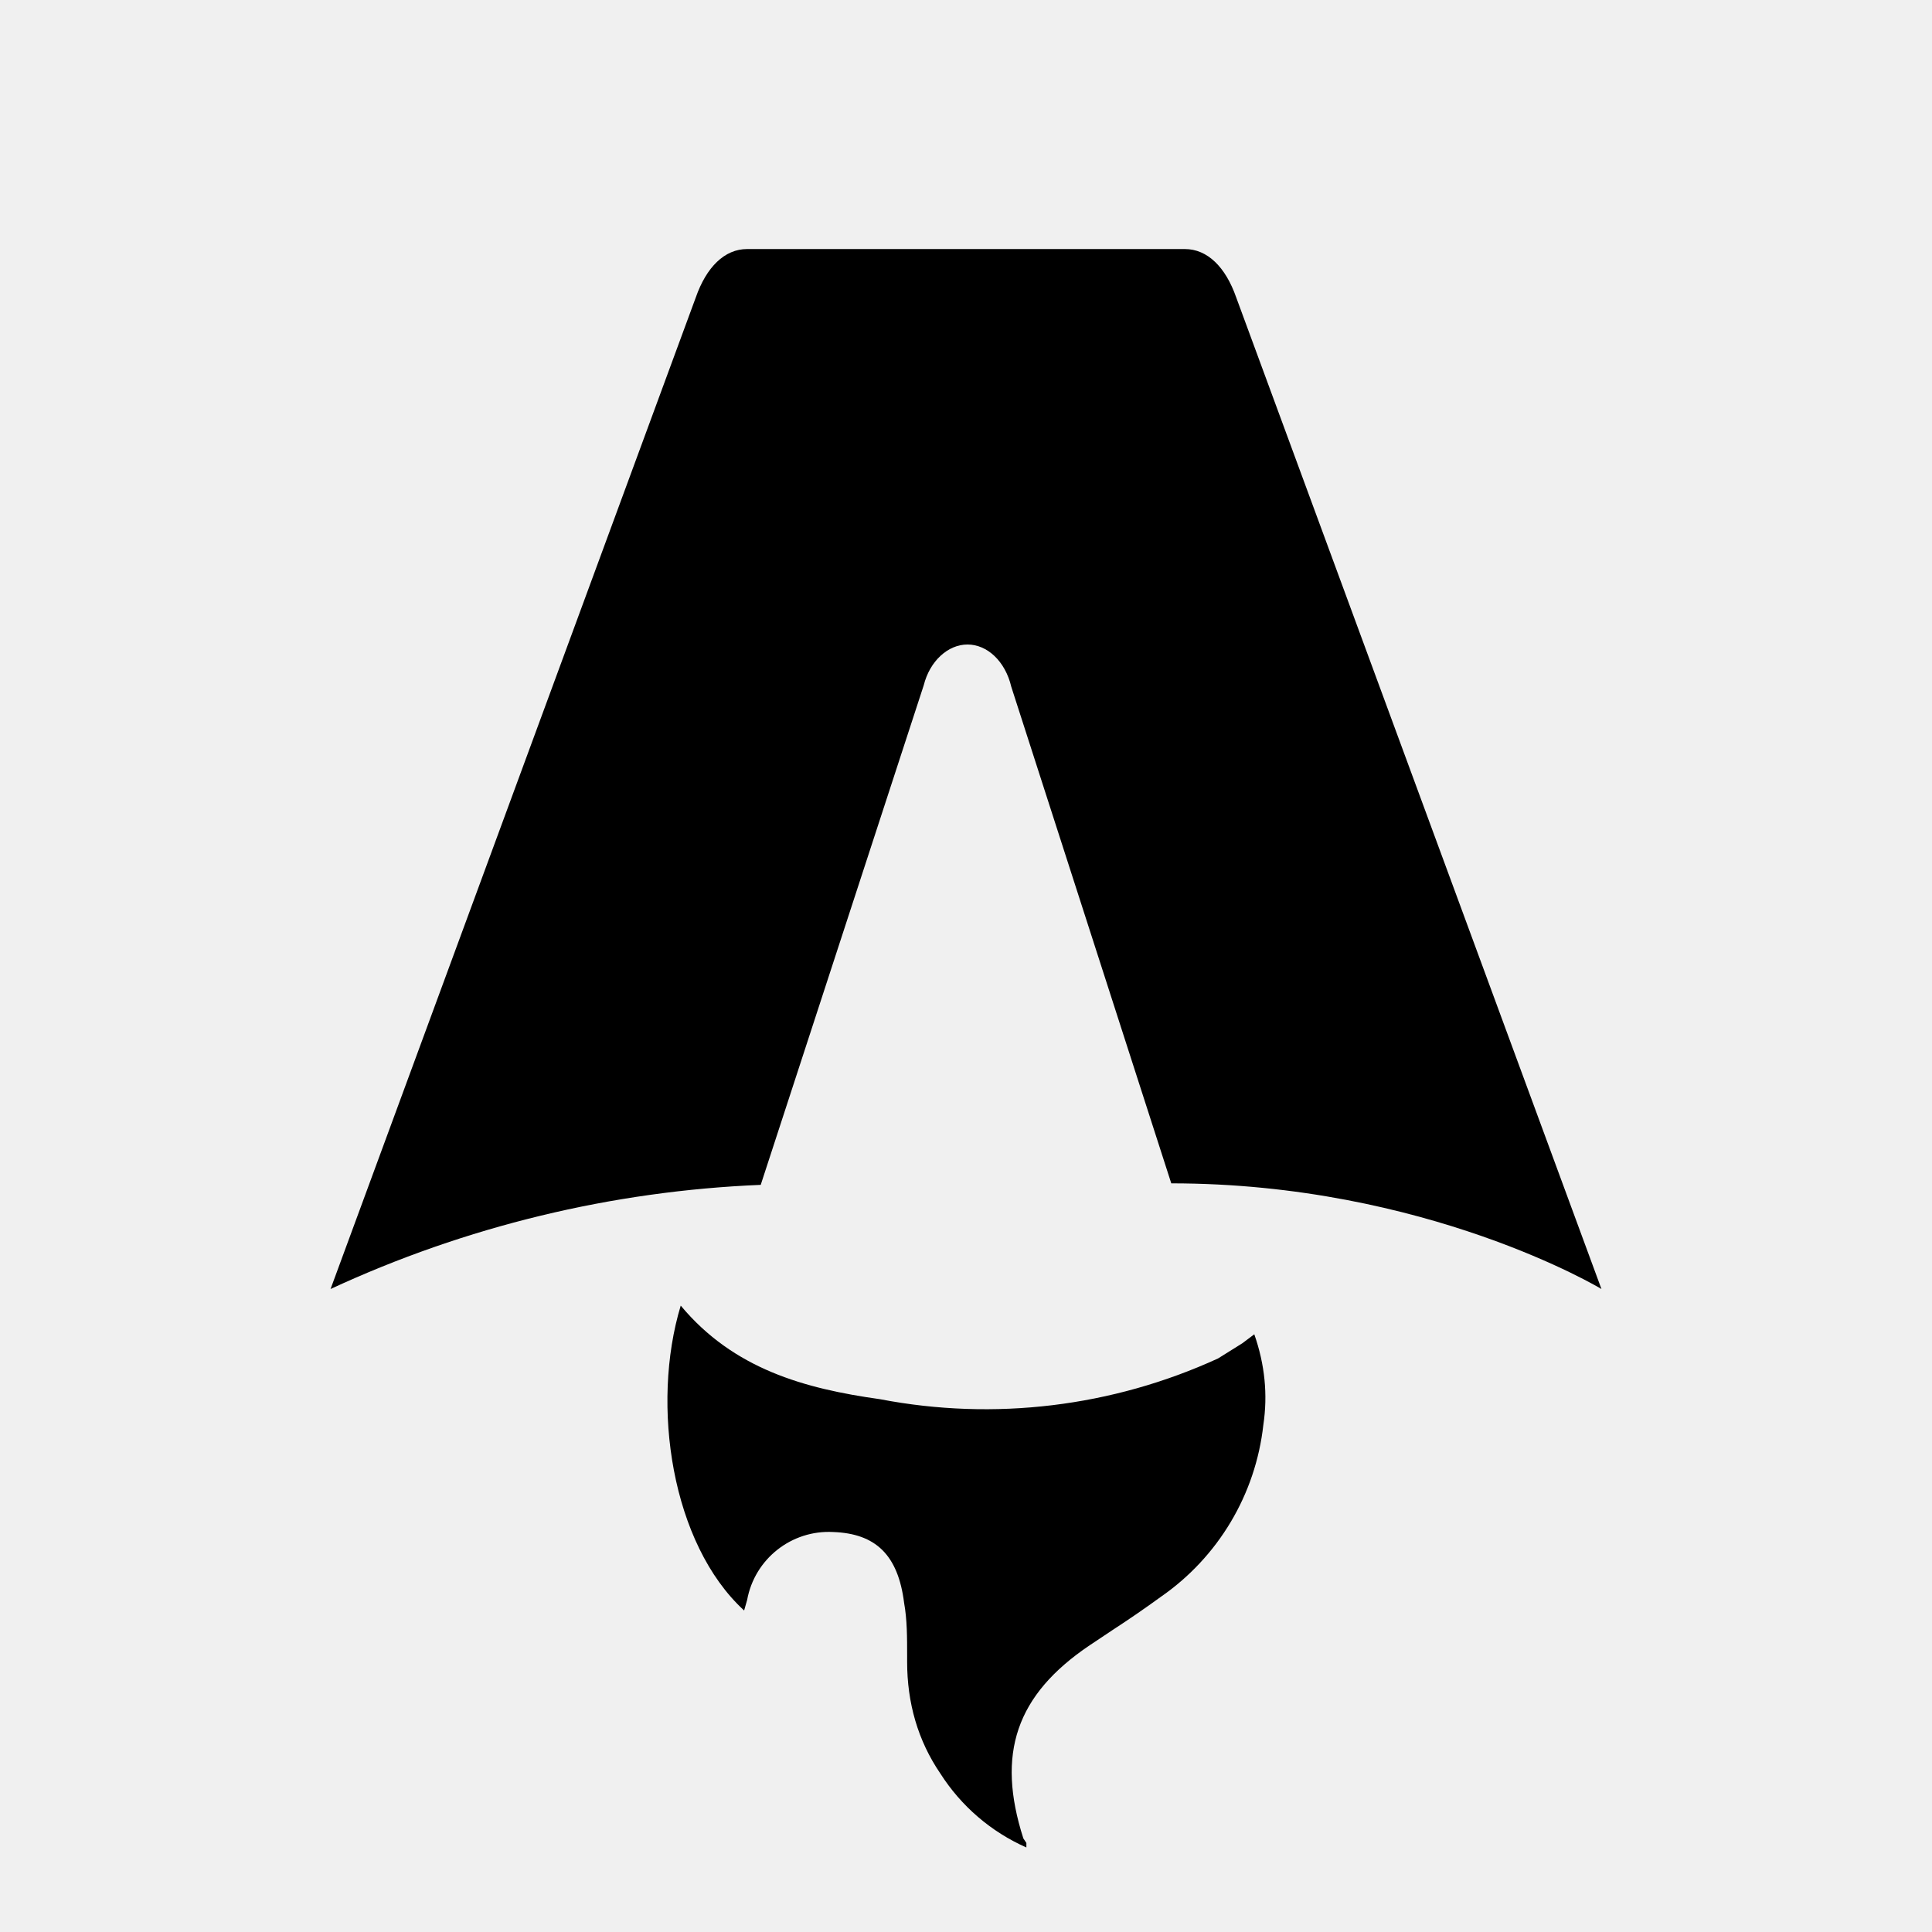
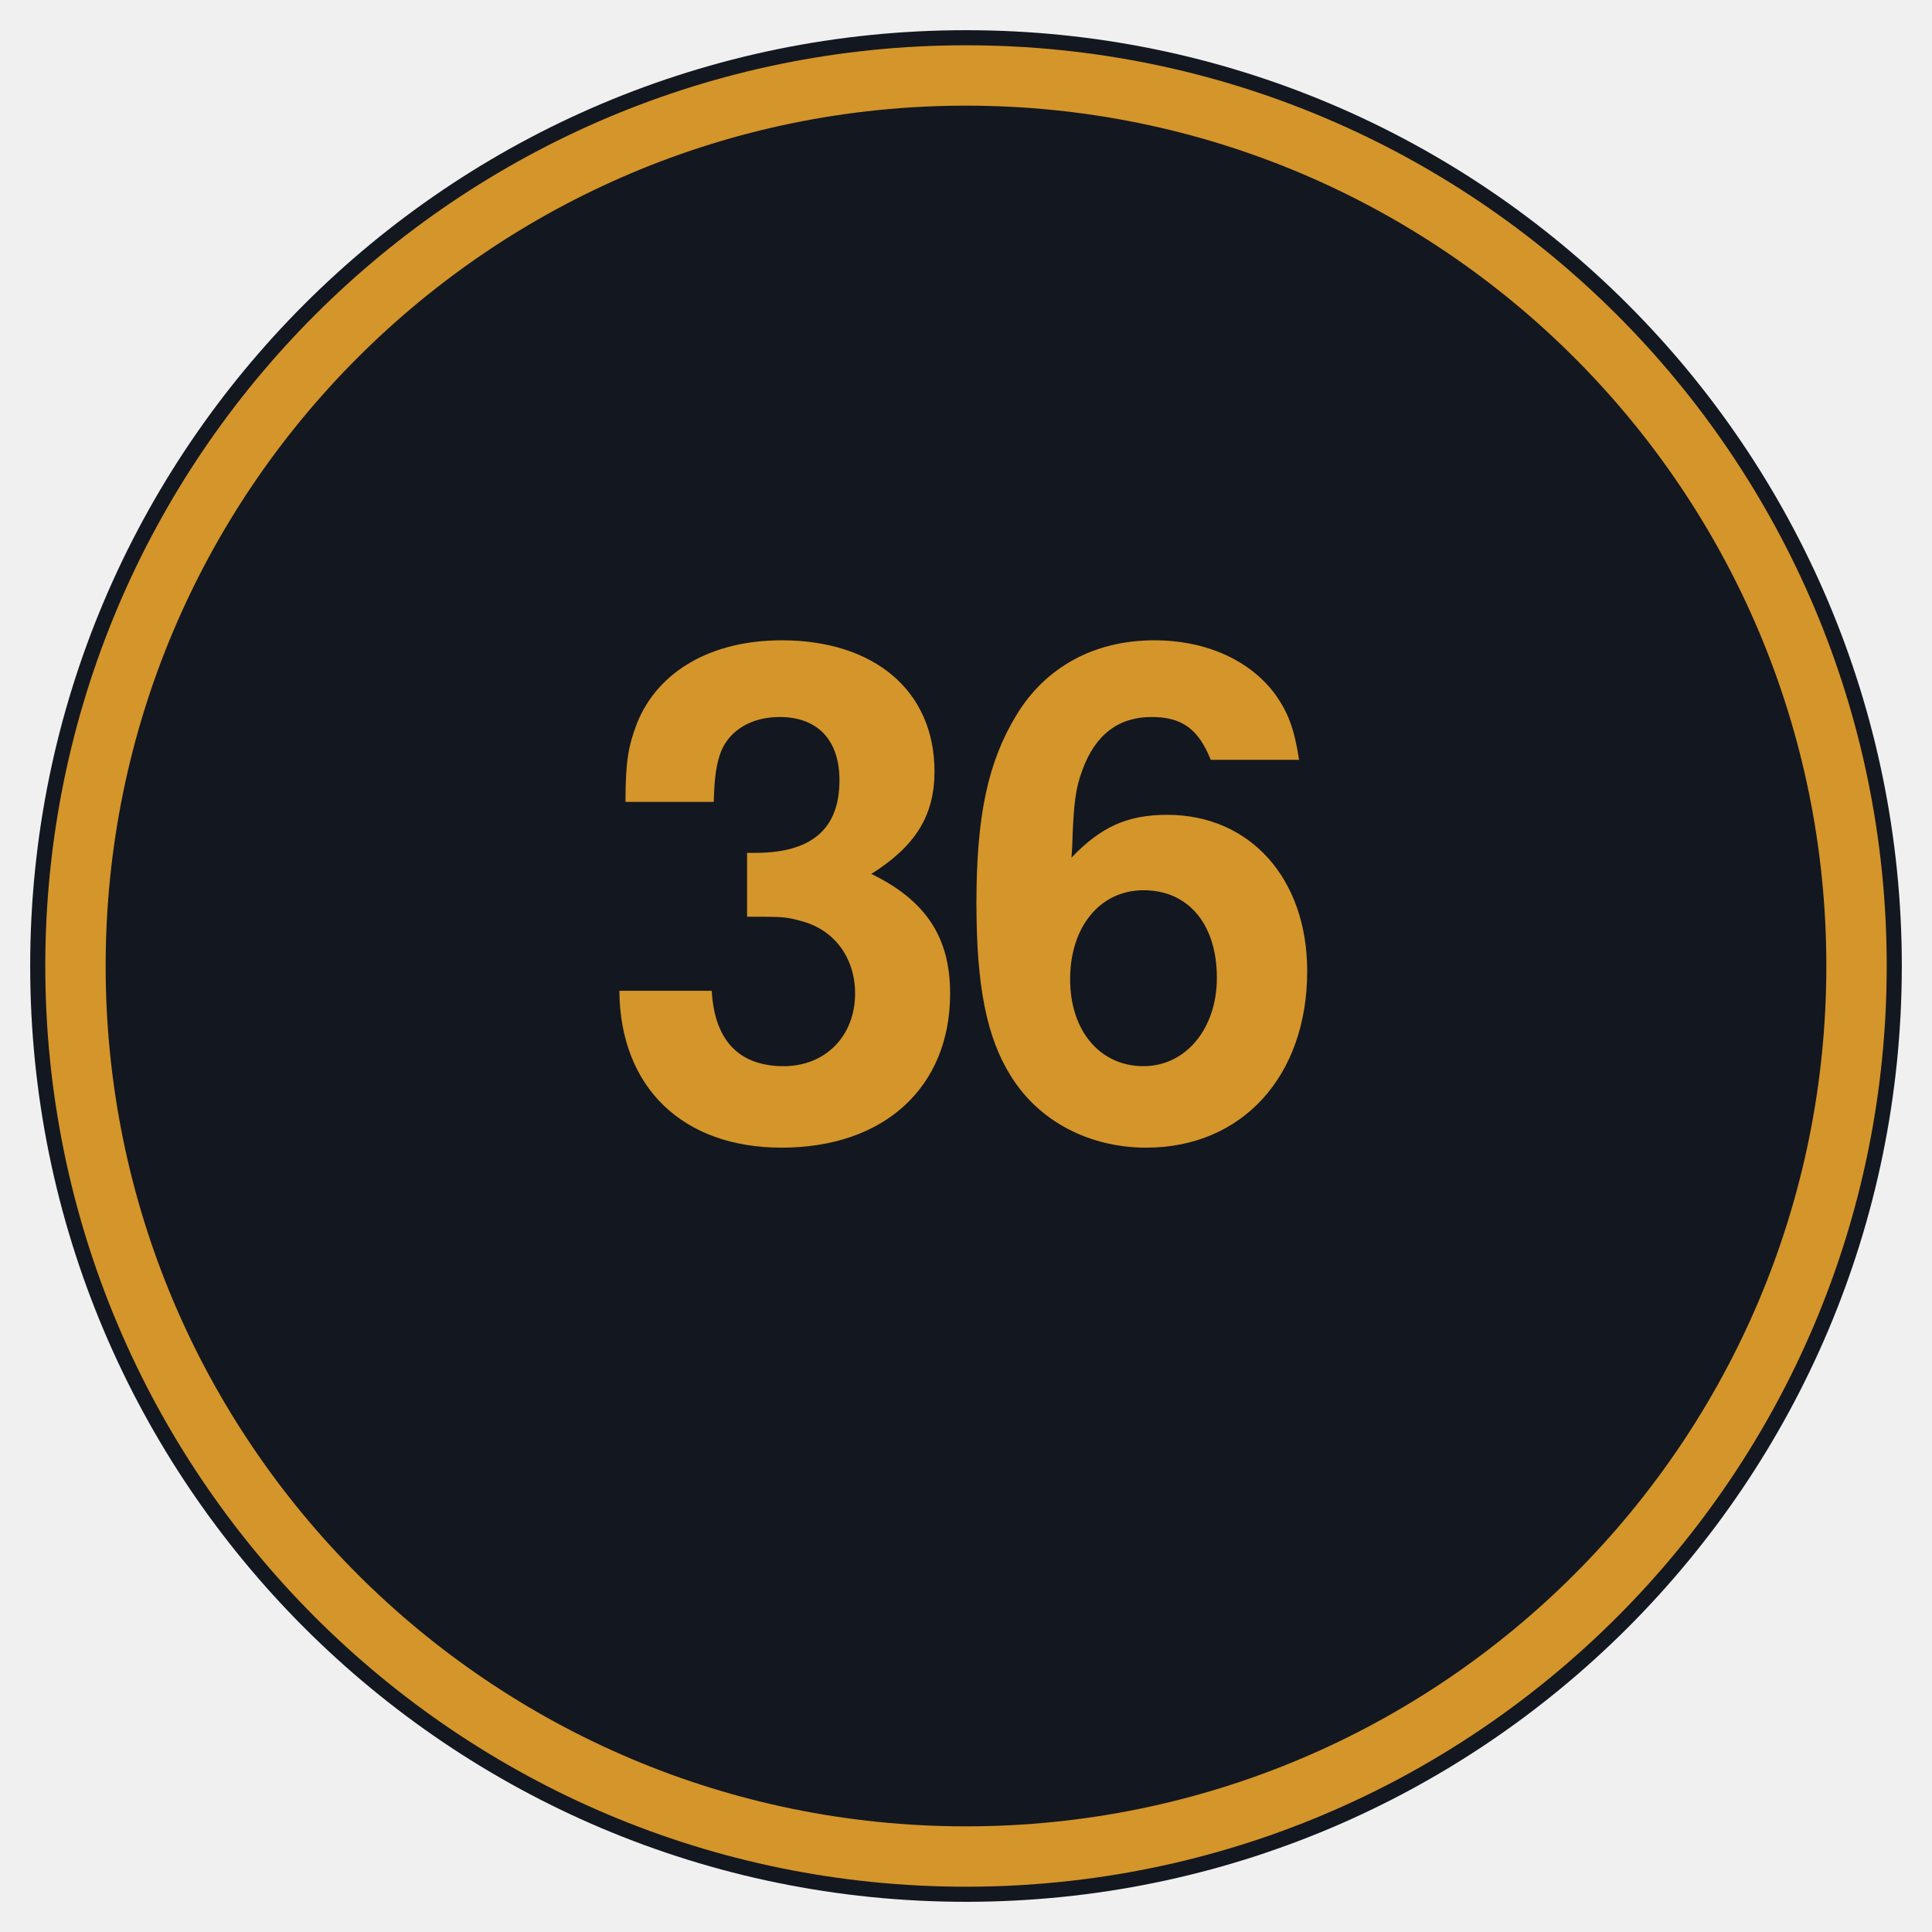
- <svg xmlns="http://www.w3.org/2000/svg" fill="none" viewBox="0 0 128 128">
-   <path d="M50.4 78.5a75.1 75.1 0 0 0-28.5 6.9l24.2-65.7c.7-2 1.9-3.2 3.4-3.2h29c1.5 0 2.7 1.2 3.4 3.2l24.2 65.7s-11.6-7-28.5-7L67 45.5c-.4-1.7-1.6-2.8-2.9-2.8-1.3 0-2.5 1.1-2.9 2.7L50.4 78.5Zm-1.1 28.2Zm-4.2-20.2c-2 6.6-.6 15.8 4.2 20.2a17.5 17.5 0 0 1 .2-.7 5.5 5.5 0 0 1 5.7-4.5c2.8.1 4.3 1.5 4.7 4.7.2 1.1.2 2.3.2 3.5v.4c0 2.7.7 5.2 2.2 7.4a13 13 0 0 0 5.7 4.9v-.3l-.2-.3c-1.8-5.6-.5-9.5 4.4-12.8l1.5-1a73 73 0 0 0 3.2-2.2 16 16 0 0 0 6.8-11.4c.3-2 .1-4-.6-6l-.8.6-1.6 1a37 37 0 0 1-22.4 2.7c-5-.7-9.7-2-13.2-6.2Z" />
-   <style>
-         path { fill: #000; }
-         @media (prefers-color-scheme: dark) {
-             path { fill: #FFF; }
-         }
-     </style>
+ <svg xmlns="http://www.w3.org/2000/svg" width="512" height="512" viewBox="0 0 512 512" fill="none">
+   <circle cx="256" cy="256" r="248" fill="#131720" />
+   <circle cx="256" cy="256" r="236" stroke="#d4952a" stroke-width="16" />
+   <text x="256" y="300" text-anchor="middle" fill="#d4952a" font-family="Helvetica Neue, Helvetica, Arial, sans-serif" font-size="180" font-weight="800" letter-spacing="-6">36</text>
</svg>
